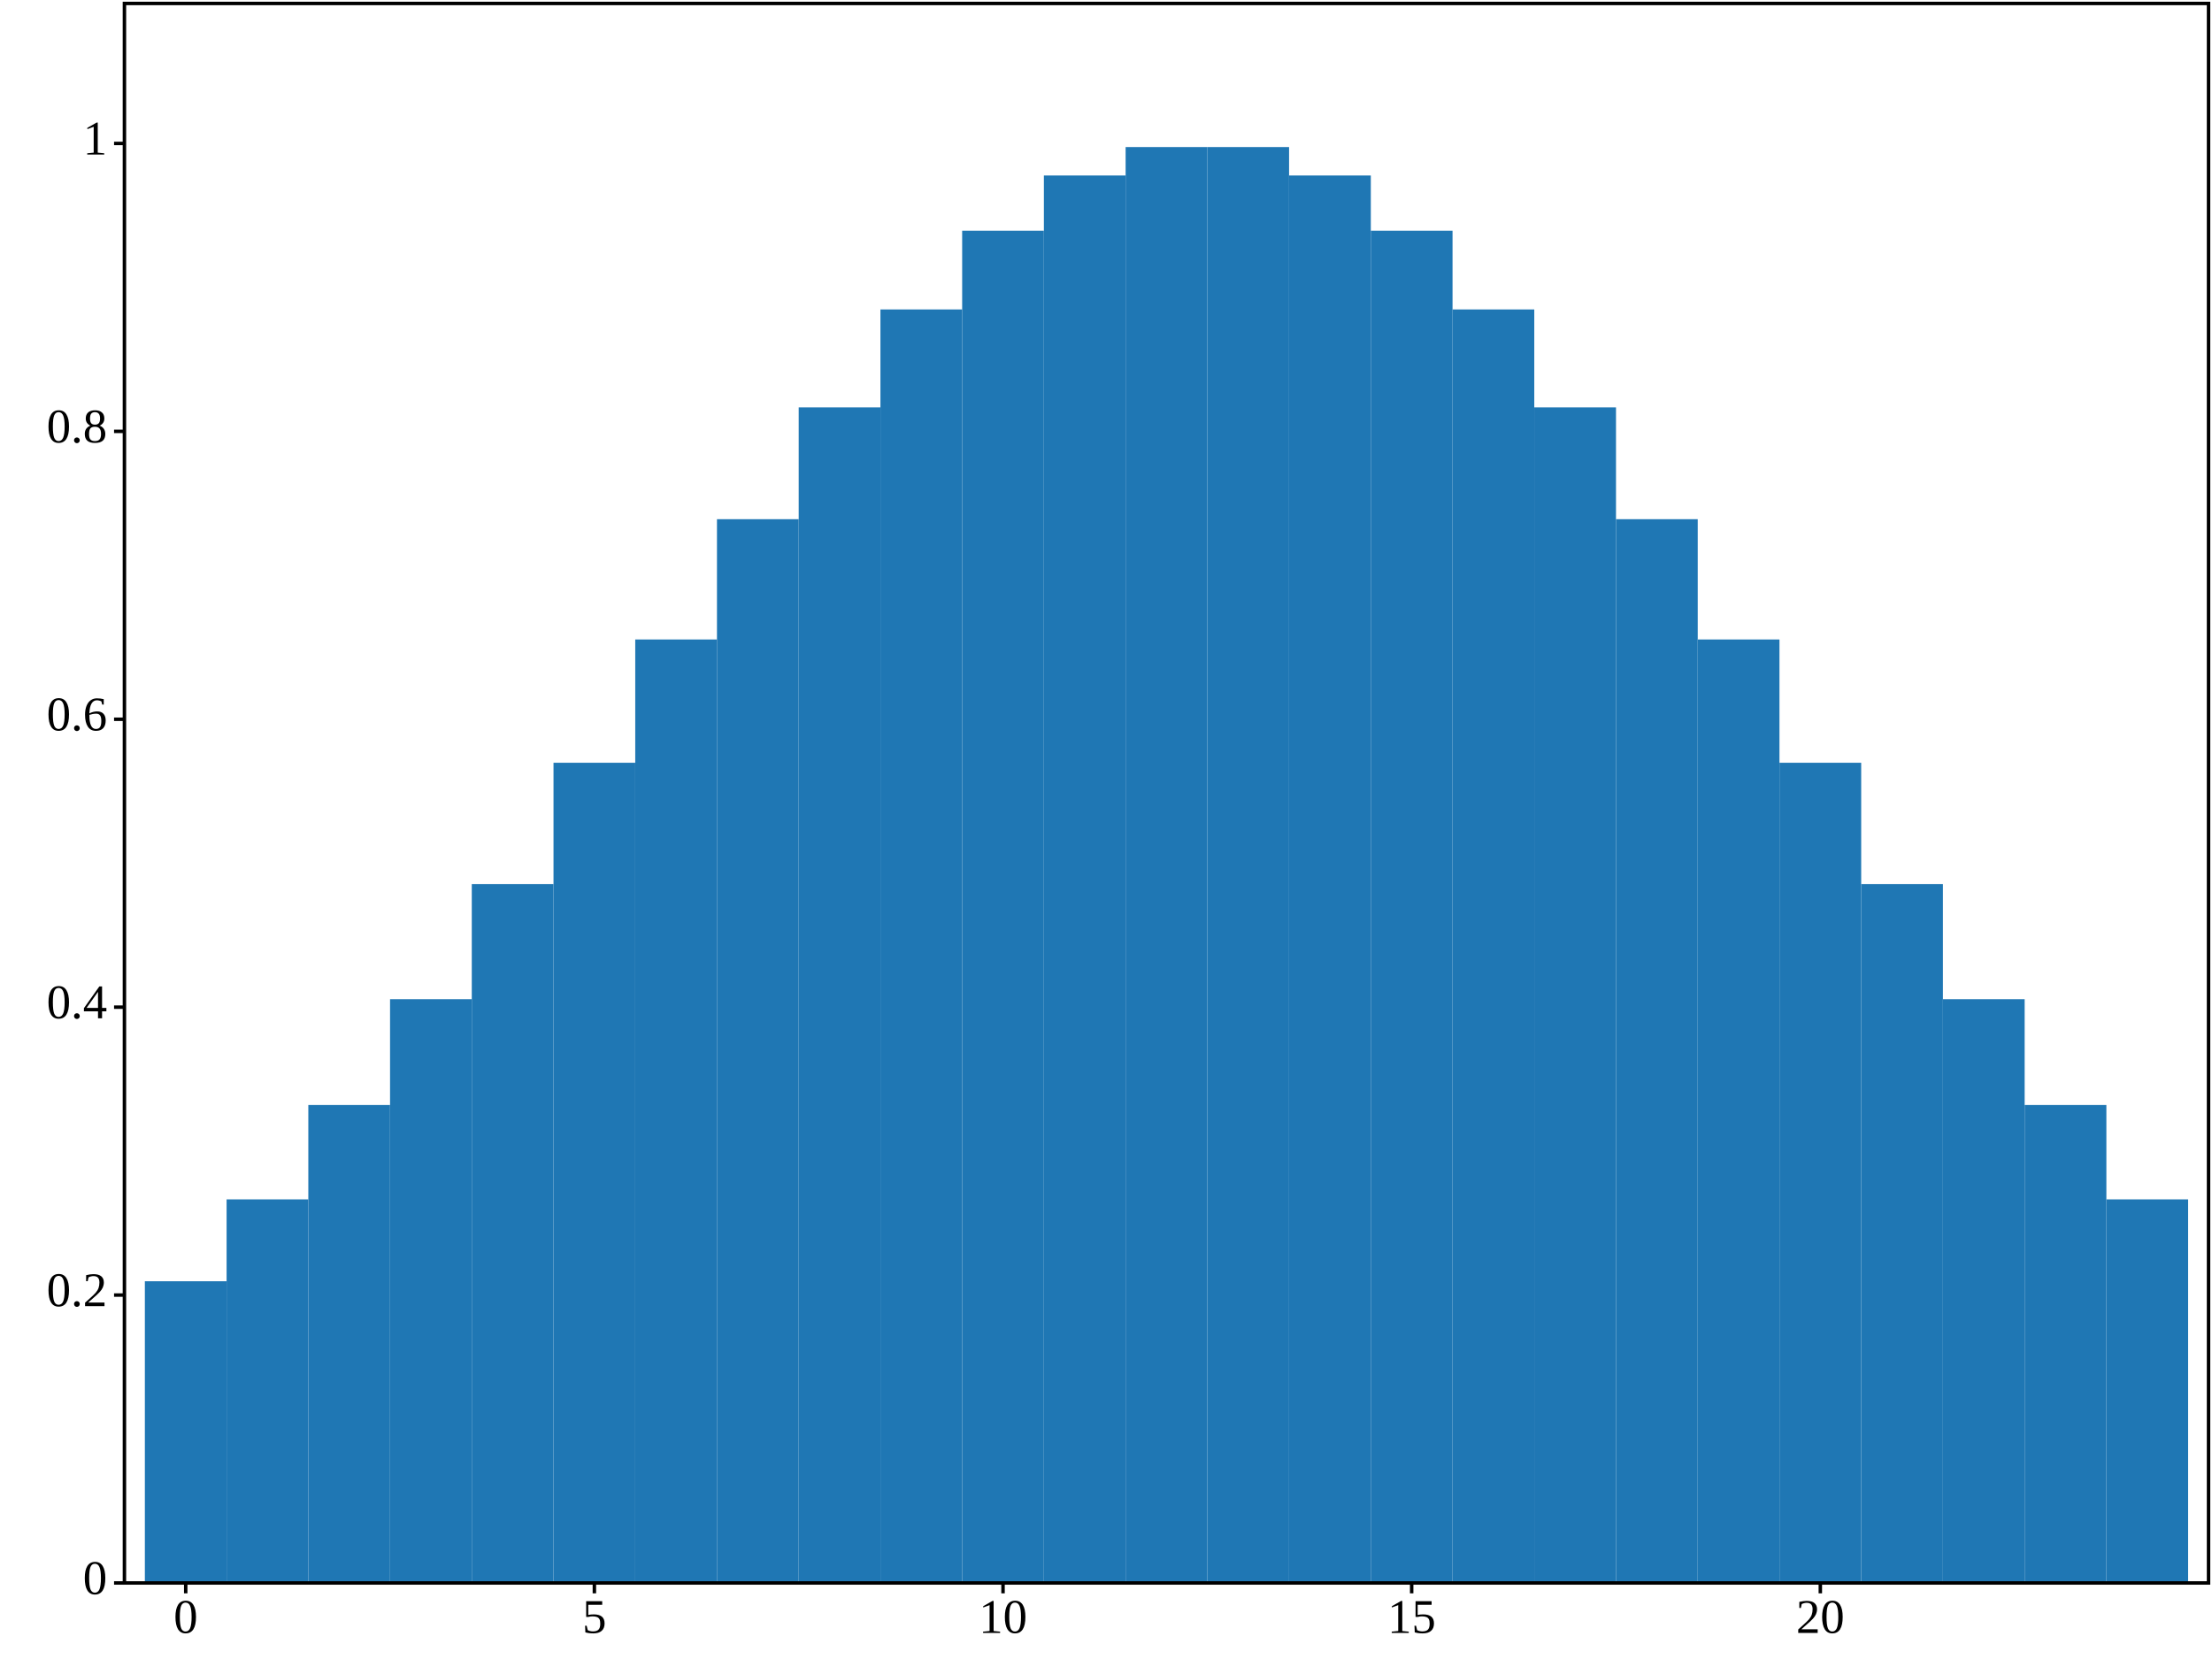
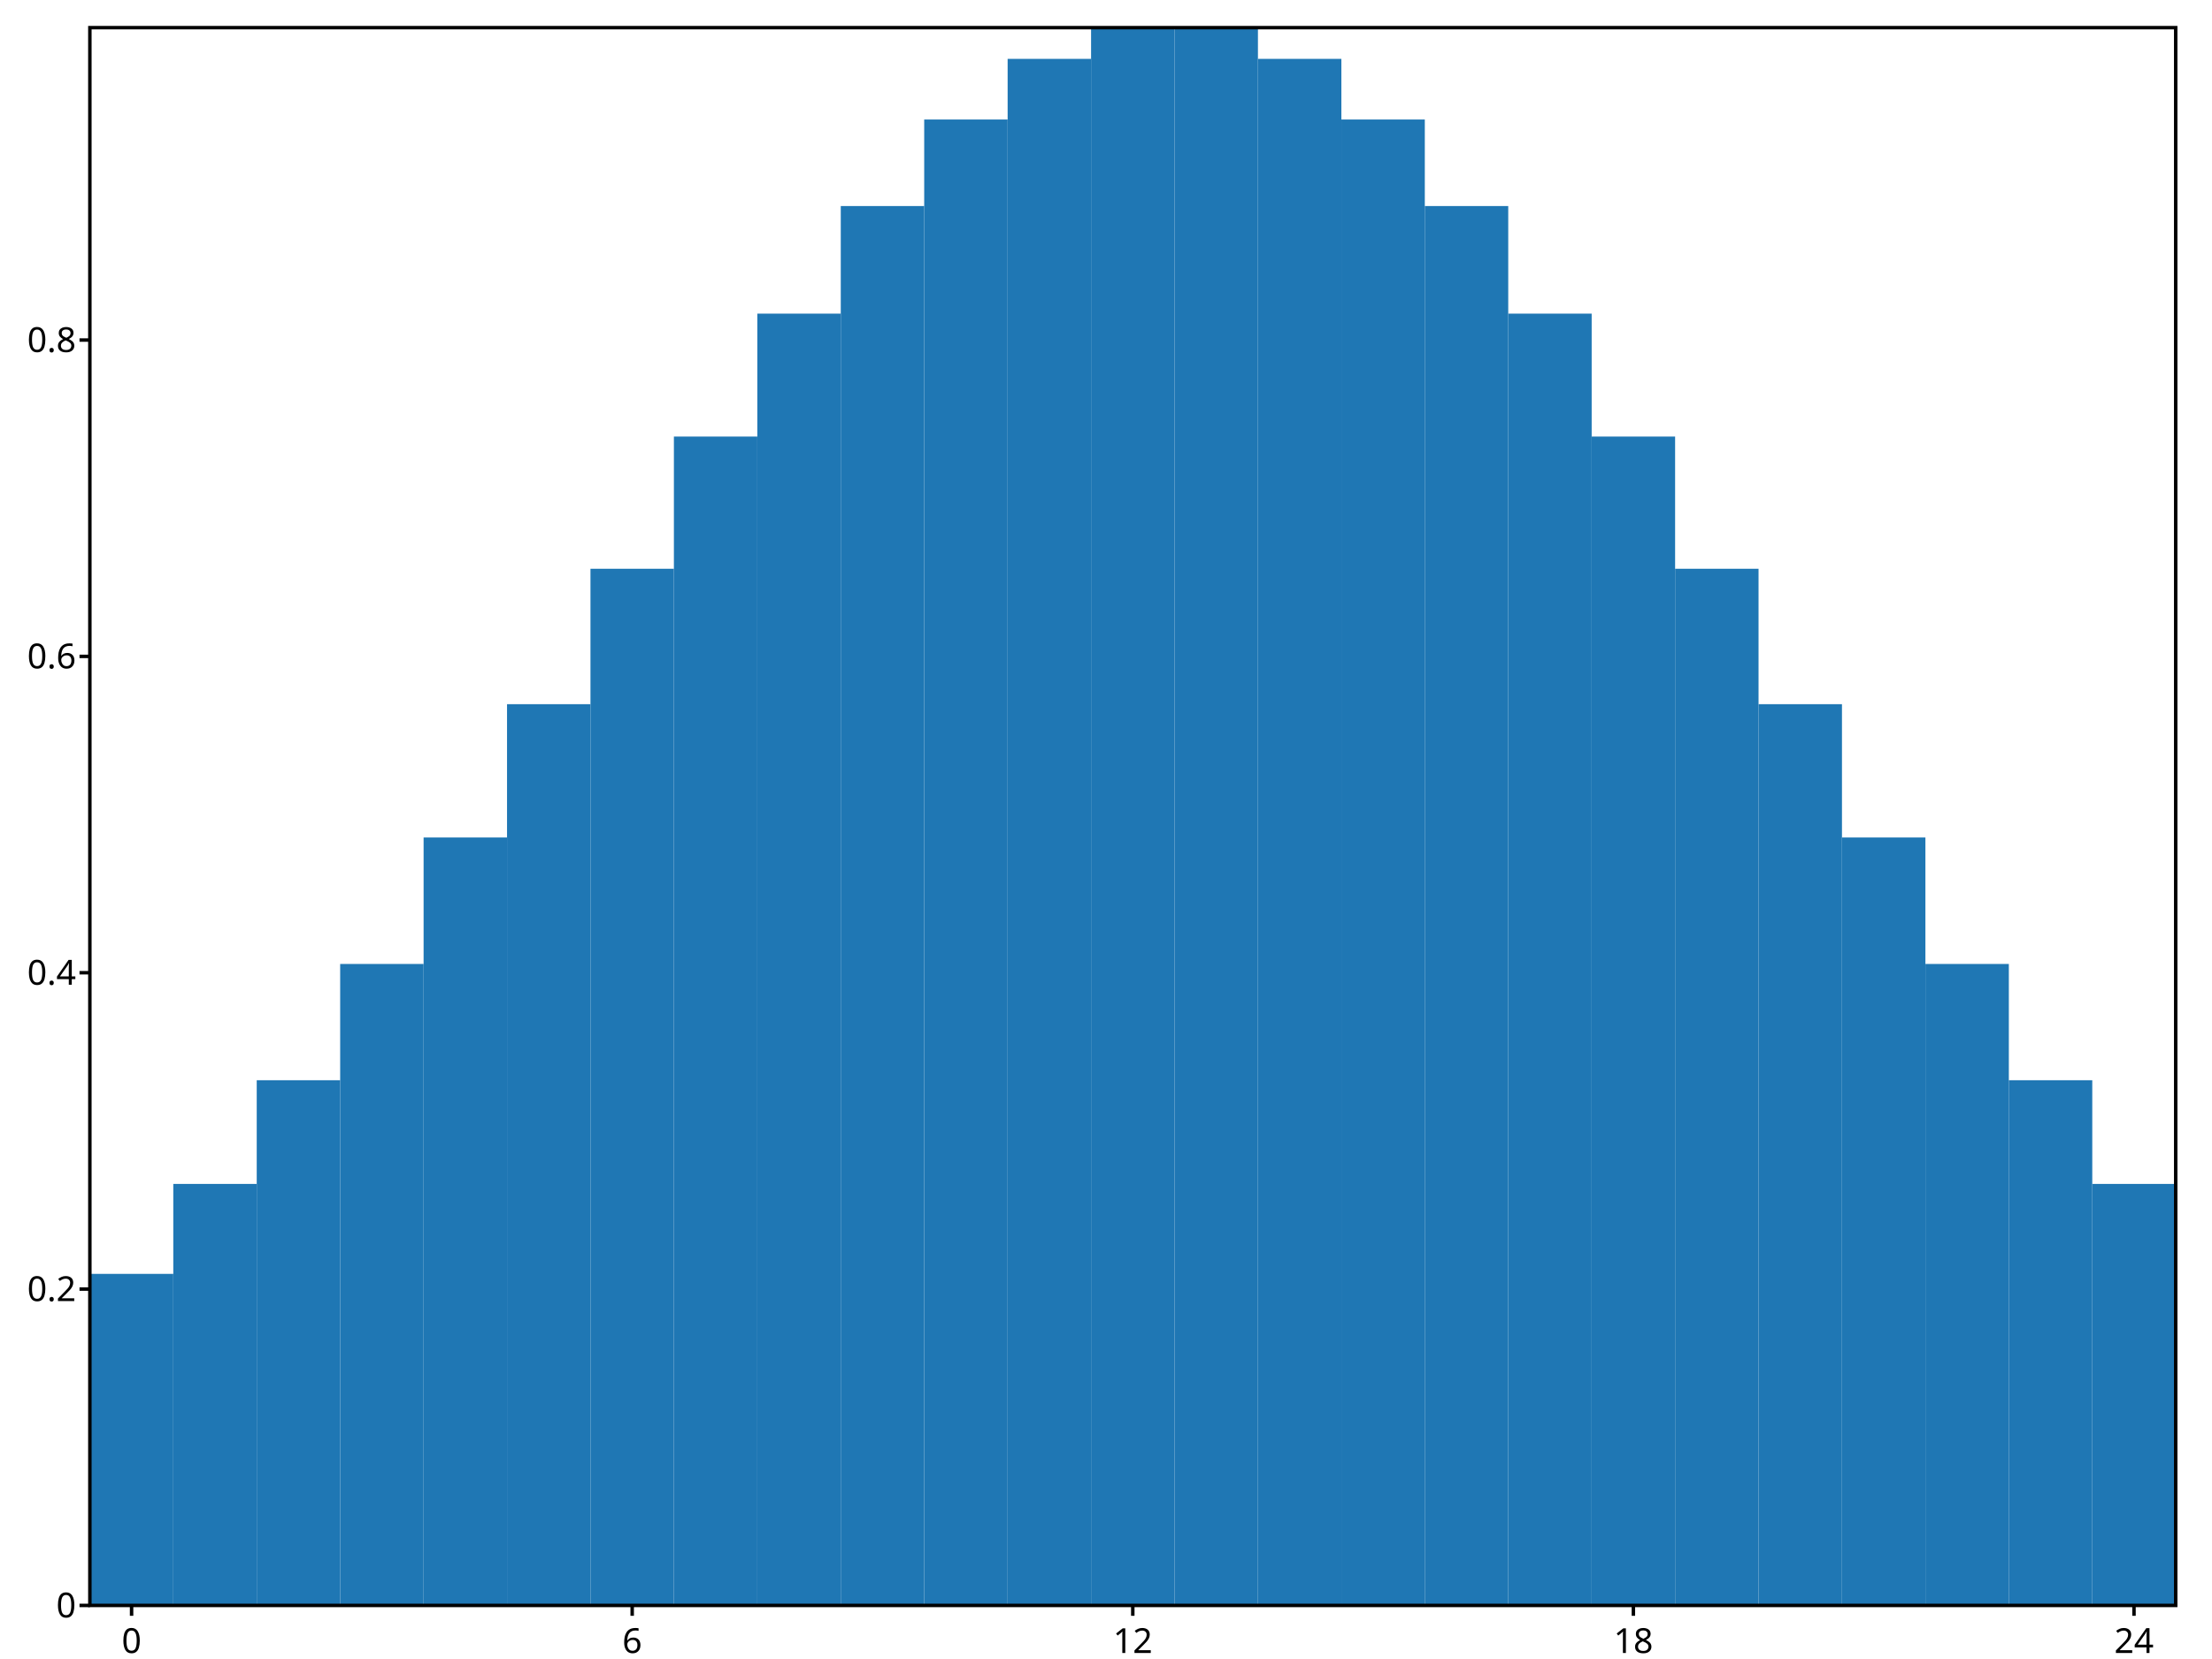
- <svg xmlns="http://www.w3.org/2000/svg" viewBox="0 0 640 480" height="100%" width="100%" id="id0000000074">
-   <g id="id0000000075">
-     <clipPath id="id0000000075clipper">
-       <polygon points="36,1 36,458 639,458 639,1 " id="id0000000079" class="rectangle" />
-     </clipPath>
-     <g clip-path="url(#id0000000075clipper)" id="id0000000077">
-       <g id="id0000000078">
-         <polygon points="41.912,458 41.912,370.698 65.559,370.698 65.559,458 " fill="#1f77b4" stroke-width="0" id="id0000000080" fill-opacity="1" class="rectangle" />
-         <polygon points="65.559,458 65.559,347.017 89.206,347.017 89.206,458 " fill="#1f77b4" stroke-width="0" id="id0000000081" fill-opacity="1" class="rectangle" />
-         <polygon points="89.206,458 89.206,319.707 112.853,319.707 112.853,458 " fill="#1f77b4" stroke-width="0" id="id0000000082" fill-opacity="1" class="rectangle" />
-         <polygon points="112.853,458 112.853,289.089 136.5,289.089 136.5,458 " fill="#1f77b4" stroke-width="0" id="id0000000083" fill-opacity="1" class="rectangle" />
-         <polygon points="136.5,458 136.5,255.777 160.147,255.777 160.147,458 " fill="#1f77b4" stroke-width="0" id="id0000000084" fill-opacity="1" class="rectangle" />
-         <polygon points="160.147,458 160.147,220.689 183.794,220.689 183.794,458 " fill="#1f77b4" stroke-width="0" id="id0000000085" fill-opacity="1" class="rectangle" />
-         <polygon points="183.794,458 183.794,185.027 207.441,185.027 207.441,458 " fill="#1f77b4" stroke-width="0" id="id0000000086" fill-opacity="1" class="rectangle" />
-         <polygon points="207.441,458 207.441,150.224 231.088,150.224 231.088,458 " fill="#1f77b4" stroke-width="0" id="id0000000087" fill-opacity="1" class="rectangle" />
-         <polygon points="231.088,458 231.088,117.855 254.735,117.855 254.735,458 " fill="#1f77b4" stroke-width="0" id="id0000000088" fill-opacity="1" class="rectangle" />
-         <polygon points="254.735,458 254.735,89.525 278.382,89.525 278.382,458 " fill="#1f77b4" stroke-width="0" id="id0000000089" fill-opacity="1" class="rectangle" />
-         <polygon points="278.382,458 278.382,66.74 302.029,66.74 302.029,458 " fill="#1f77b4" stroke-width="0" id="id0000000090" fill-opacity="1" class="rectangle" />
-         <polygon points="302.029,458 302.029,50.772 325.676,50.772 325.676,458 " fill="#1f77b4" stroke-width="0" id="id0000000091" fill-opacity="1" class="rectangle" />
-         <polygon points="325.676,458 325.676,42.545 349.324,42.545 349.324,458 " fill="#1f77b4" stroke-width="0" id="id0000000092" fill-opacity="1" class="rectangle" />
-         <polygon points="349.324,458 349.324,42.545 372.971,42.545 372.971,458 " fill="#1f77b4" stroke-width="0" id="id0000000093" fill-opacity="1" class="rectangle" />
-         <polygon points="372.971,458 372.971,50.772 396.618,50.772 396.618,458 " fill="#1f77b4" stroke-width="0" id="id0000000094" fill-opacity="1" class="rectangle" />
-         <polygon points="396.618,458 396.618,66.74 420.265,66.74 420.265,458 " fill="#1f77b4" stroke-width="0" id="id0000000095" fill-opacity="1" class="rectangle" />
-         <polygon points="420.265,458 420.265,89.525 443.912,89.525 443.912,458 " fill="#1f77b4" stroke-width="0" id="id0000000096" fill-opacity="1" class="rectangle" />
-         <polygon points="443.912,458 443.912,117.855 467.559,117.855 467.559,458 " fill="#1f77b4" stroke-width="0" id="id0000000097" fill-opacity="1" class="rectangle" />
-         <polygon points="467.559,458 467.559,150.224 491.206,150.224 491.206,458 " fill="#1f77b4" stroke-width="0" id="id0000000098" fill-opacity="1" class="rectangle" />
-         <polygon points="491.206,458 491.206,185.027 514.853,185.027 514.853,458 " fill="#1f77b4" stroke-width="0" id="id0000000099" fill-opacity="1" class="rectangle" />
-         <polygon points="514.853,458 514.853,220.689 538.5,220.689 538.5,458 " fill="#1f77b4" stroke-width="0" id="id0000000100" fill-opacity="1" class="rectangle" />
-         <polygon points="538.5,458 538.5,255.777 562.147,255.777 562.147,458 " fill="#1f77b4" stroke-width="0" id="id0000000101" fill-opacity="1" class="rectangle" />
-         <polygon points="562.147,458 562.147,289.089 585.794,289.089 585.794,458 " fill="#1f77b4" stroke-width="0" id="id0000000102" fill-opacity="1" class="rectangle" />
-         <polygon points="585.794,458 585.794,319.707 609.441,319.707 609.441,458 " fill="#1f77b4" stroke-width="0" id="id0000000103" fill-opacity="1" class="rectangle" />
-         <polygon points="609.441,458 609.441,347.017 633.088,347.017 633.088,458 " fill="#1f77b4" stroke-width="0" id="id0000000104" fill-opacity="1" class="rectangle" />
-       </g>
+ <svg xmlns="http://www.w3.org/2000/svg" viewBox="0 0 640 480" id="svg00003">
+   <clipPath id="clipPath00003">
+     <rect x="26" y="8" width="603.5" height="456.5" id="rect00011" />
+   </clipPath>
+   <g id="g00005" clip-path="url(#clipPath00003)">
+     <g id="g00006">
+       <rect stroke-width="0" fill="#1f77b4" opacity="1" x="26" y="368.573" width="24.14" height="95.927" id="rect00012" />
+       <rect stroke-width="0" fill="#1f77b4" opacity="1" x="50.14" y="342.553" width="24.14" height="121.947" id="rect00013" />
+       <rect stroke-width="0" fill="#1f77b4" opacity="1" x="74.28" y="312.544" width="24.14" height="151.956" id="rect00014" />
+       <rect stroke-width="0" fill="#1f77b4" opacity="1" x="98.42" y="278.901" width="24.14" height="185.599" id="rect00015" />
+       <rect stroke-width="0" fill="#1f77b4" opacity="1" x="122.56" y="242.298" width="24.14" height="222.202" id="rect00016" />
+       <rect stroke-width="0" fill="#1f77b4" opacity="1" x="146.7" y="203.743" width="24.14" height="260.757" id="rect00017" />
+       <rect stroke-width="0" fill="#1f77b4" opacity="1" x="170.84" y="164.558" width="24.14" height="299.942" id="rect00018" />
+       <rect stroke-width="0" fill="#1f77b4" opacity="1" x="194.98" y="126.316" width="24.14" height="338.184" id="rect00019" />
+       <rect stroke-width="0" fill="#1f77b4" opacity="1" x="219.12" y="90.749" width="24.14" height="373.751" id="rect00020" />
+       <rect stroke-width="0" fill="#1f77b4" opacity="1" x="243.26" y="59.621" width="24.14" height="404.879" id="rect00021" />
+       <rect stroke-width="0" fill="#1f77b4" opacity="1" x="267.4" y="34.584" width="24.14" height="429.915" id="rect00022" />
+       <rect stroke-width="0" fill="#1f77b4" opacity="1" x="291.54" y="17.039" width="24.14" height="447.461" id="rect00023" />
+       <rect stroke-width="0" fill="#1f77b4" opacity="1" x="315.68" y="8" width="24.14" height="456.5" id="rect00024" />
+       <rect stroke-width="0" fill="#1f77b4" opacity="1" x="339.82" y="8" width="24.14" height="456.5" id="rect00025" />
+       <rect stroke-width="0" fill="#1f77b4" opacity="1" x="363.96" y="17.039" width="24.14" height="447.461" id="rect00026" />
+       <rect stroke-width="0" fill="#1f77b4" opacity="1" x="388.1" y="34.584" width="24.14" height="429.915" id="rect00027" />
+       <rect stroke-width="0" fill="#1f77b4" opacity="1" x="412.24" y="59.621" width="24.14" height="404.879" id="rect00028" />
+       <rect stroke-width="0" fill="#1f77b4" opacity="1" x="436.38" y="90.749" width="24.14" height="373.751" id="rect00029" />
+       <rect stroke-width="0" fill="#1f77b4" opacity="1" x="460.52" y="126.316" width="24.14" height="338.184" id="rect00030" />
+       <rect stroke-width="0" fill="#1f77b4" opacity="1" x="484.66" y="164.558" width="24.14" height="299.942" id="rect00031" />
+       <rect stroke-width="0" fill="#1f77b4" opacity="1" x="508.8" y="203.743" width="24.14" height="260.757" id="rect00032" />
+       <rect stroke-width="0" fill="#1f77b4" opacity="1" x="532.94" y="242.298" width="24.14" height="222.202" id="rect00033" />
+       <rect stroke-width="0" fill="#1f77b4" opacity="1" x="557.08" y="278.901" width="24.14" height="185.599" id="rect00034" />
+       <rect stroke-width="0" fill="#1f77b4" opacity="1" x="581.22" y="312.544" width="24.14" height="151.956" id="rect00035" />
+       <rect stroke-width="0" fill="#1f77b4" opacity="1" x="605.36" y="342.553" width="24.14" height="121.947" id="rect00036" />
    </g>
-     <polygon points="36,1 36,458 639,458 639,1 " stroke="black" stroke-width="1" fill="none" id="id0000000105" pointer-events="none" class="rectangle" />
-     <polyline points="53.735,458 53.735,461 " fill="none" stroke-width="1" stroke="black" id="id0000000106" class="line" />
-     <text id="id0000000107" transform="matrix(1 0 0 1 36 1)" x="17.735" y="462" dominant-baseline="hanging" text-anchor="middle" font-size="14px">
- 0
- </text>
-     <polyline points="171.971,458 171.971,461 " fill="none" stroke-width="1" stroke="black" id="id0000000108" class="line" />
-     <text id="id0000000109" transform="matrix(1 0 0 1 36 1)" x="135.971" y="462" dominant-baseline="hanging" text-anchor="middle" font-size="14px">
- 5
- </text>
-     <polyline points="290.206,458 290.206,461 " fill="none" stroke-width="1" stroke="black" id="id0000000110" class="line" />
-     <text id="id0000000111" transform="matrix(1 0 0 1 36 1)" x="254.206" y="462" dominant-baseline="hanging" text-anchor="middle" font-size="14px">
- 10
- </text>
-     <polyline points="408.441,458 408.441,461 " fill="none" stroke-width="1" stroke="black" id="id0000000112" class="line" />
-     <text id="id0000000113" transform="matrix(1 0 0 1 36 1)" x="372.441" y="462" dominant-baseline="hanging" text-anchor="middle" font-size="14px">
- 15
- </text>
-     <polyline points="526.677,458 526.677,461 " fill="none" stroke-width="1" stroke="black" id="id0000000114" class="line" />
-     <text id="id0000000115" transform="matrix(1 0 0 1 36 1)" x="490.676" y="462" dominant-baseline="hanging" text-anchor="middle" font-size="14px">
- 20
- </text>
-     <polyline points="33,458 36,458 " fill="none" stroke-width="1" stroke="black" id="id0000000116" class="line" />
-     <text id="id0000000117" transform="matrix(1 0 0 1 36 1)" x="-5" y="457" dominant-baseline="middle" text-anchor="end" font-size="14px">
- 0
- </text>
-     <polyline points="33,374.701 36,374.701 " fill="none" stroke-width="1" stroke="black" id="id0000000118" class="line" />
-     <text id="id0000000119" transform="matrix(1 0 0 1 36 1)" x="-5" y="373.701" dominant-baseline="middle" text-anchor="end" font-size="14px">
- 0.2
- </text>
-     <polyline points="33,291.402 36,291.402 " fill="none" stroke-width="1" stroke="black" id="id0000000120" class="line" />
-     <text id="id0000000121" transform="matrix(1 0 0 1 36 1)" x="-5" y="290.402" dominant-baseline="middle" text-anchor="end" font-size="14px">
- 0.4
- </text>
-     <polyline points="33,208.103 36,208.103 " fill="none" stroke-width="1" stroke="black" id="id0000000122" class="line" />
-     <text id="id0000000123" transform="matrix(1 0 0 1 36 1)" x="-5" y="207.103" dominant-baseline="middle" text-anchor="end" font-size="14px">
- 0.6
- </text>
-     <polyline points="33,124.804 36,124.804 " fill="none" stroke-width="1" stroke="black" id="id0000000124" class="line" />
-     <text id="id0000000125" transform="matrix(1 0 0 1 36 1)" x="-5" y="123.804" dominant-baseline="middle" text-anchor="end" font-size="14px">
- 0.8
- </text>
-     <polyline points="33,41.505 36,41.505 " fill="none" stroke-width="1" stroke="black" id="id0000000126" class="line" />
-     <text id="id0000000127" transform="matrix(1 0 0 1 36 1)" x="-5" y="40.506" dominant-baseline="middle" text-anchor="end" font-size="14px">
- 1
- </text>
  </g>
+   <rect stroke-width="1" stroke="black" fill="none" x="26" y="8" width="603.5" height="456.5" id="rect00011" />
+   <line x1="38.07" y1="464.5" x2="38.07" y2="467.5" stroke-width="1" stroke="black" id="line00019" />
+   <text x="38.07" y="470.5" font-size="10" font-family="sans-serif" text-anchor="middle" dominant-baseline="hanging" id="text00019">
+ 0   </text>
+   <line x1="182.91" y1="464.5" x2="182.91" y2="467.5" stroke-width="1" stroke="black" id="line00020" />
+   <text x="182.91" y="470.5" font-size="10" font-family="sans-serif" text-anchor="middle" dominant-baseline="hanging" id="text00020">
+ 6   </text>
+   <line x1="327.75" y1="464.5" x2="327.75" y2="467.5" stroke-width="1" stroke="black" id="line00021" />
+   <text x="327.75" y="470.5" font-size="10" font-family="sans-serif" text-anchor="middle" dominant-baseline="hanging" id="text00021">
+ 12   </text>
+   <line x1="472.59" y1="464.5" x2="472.59" y2="467.5" stroke-width="1" stroke="black" id="line00022" />
+   <text x="472.59" y="470.5" font-size="10" font-family="sans-serif" text-anchor="middle" dominant-baseline="hanging" id="text00022">
+ 18   </text>
+   <line x1="617.43" y1="464.5" x2="617.43" y2="467.5" stroke-width="1" stroke="black" id="line00023" />
+   <text x="617.43" y="470.5" font-size="10" font-family="sans-serif" text-anchor="middle" dominant-baseline="hanging" id="text00023">
+ 24   </text>
+   <line x1="26" y1="464.5" x2="23" y2="464.5" stroke-width="1" stroke="black" id="line00024" />
+   <text x="22" y="464.5" font-size="10" font-family="sans-serif" text-anchor="end" dominant-baseline="middle" id="text00024">
+ 0   </text>
+   <line x1="26" y1="372.971" x2="23" y2="372.971" stroke-width="1" stroke="black" id="line00025" />
+   <text x="22" y="372.971" font-size="10" font-family="sans-serif" text-anchor="end" dominant-baseline="middle" id="text00025">
+ 0.2   </text>
+   <line x1="26" y1="281.443" x2="23" y2="281.443" stroke-width="1" stroke="black" id="line00026" />
+   <text x="22" y="281.443" font-size="10" font-family="sans-serif" text-anchor="end" dominant-baseline="middle" id="text00026">
+ 0.4   </text>
+   <line x1="26" y1="189.914" x2="23" y2="189.914" stroke-width="1" stroke="black" id="line00027" />
+   <text x="22" y="189.914" font-size="10" font-family="sans-serif" text-anchor="end" dominant-baseline="middle" id="text00027">
+ 0.6   </text>
+   <line x1="26" y1="98.386" x2="23" y2="98.386" stroke-width="1" stroke="black" id="line00028" />
+   <text x="22" y="98.386" font-size="10" font-family="sans-serif" text-anchor="end" dominant-baseline="middle" id="text00028">
+ 0.8   </text>
</svg>
